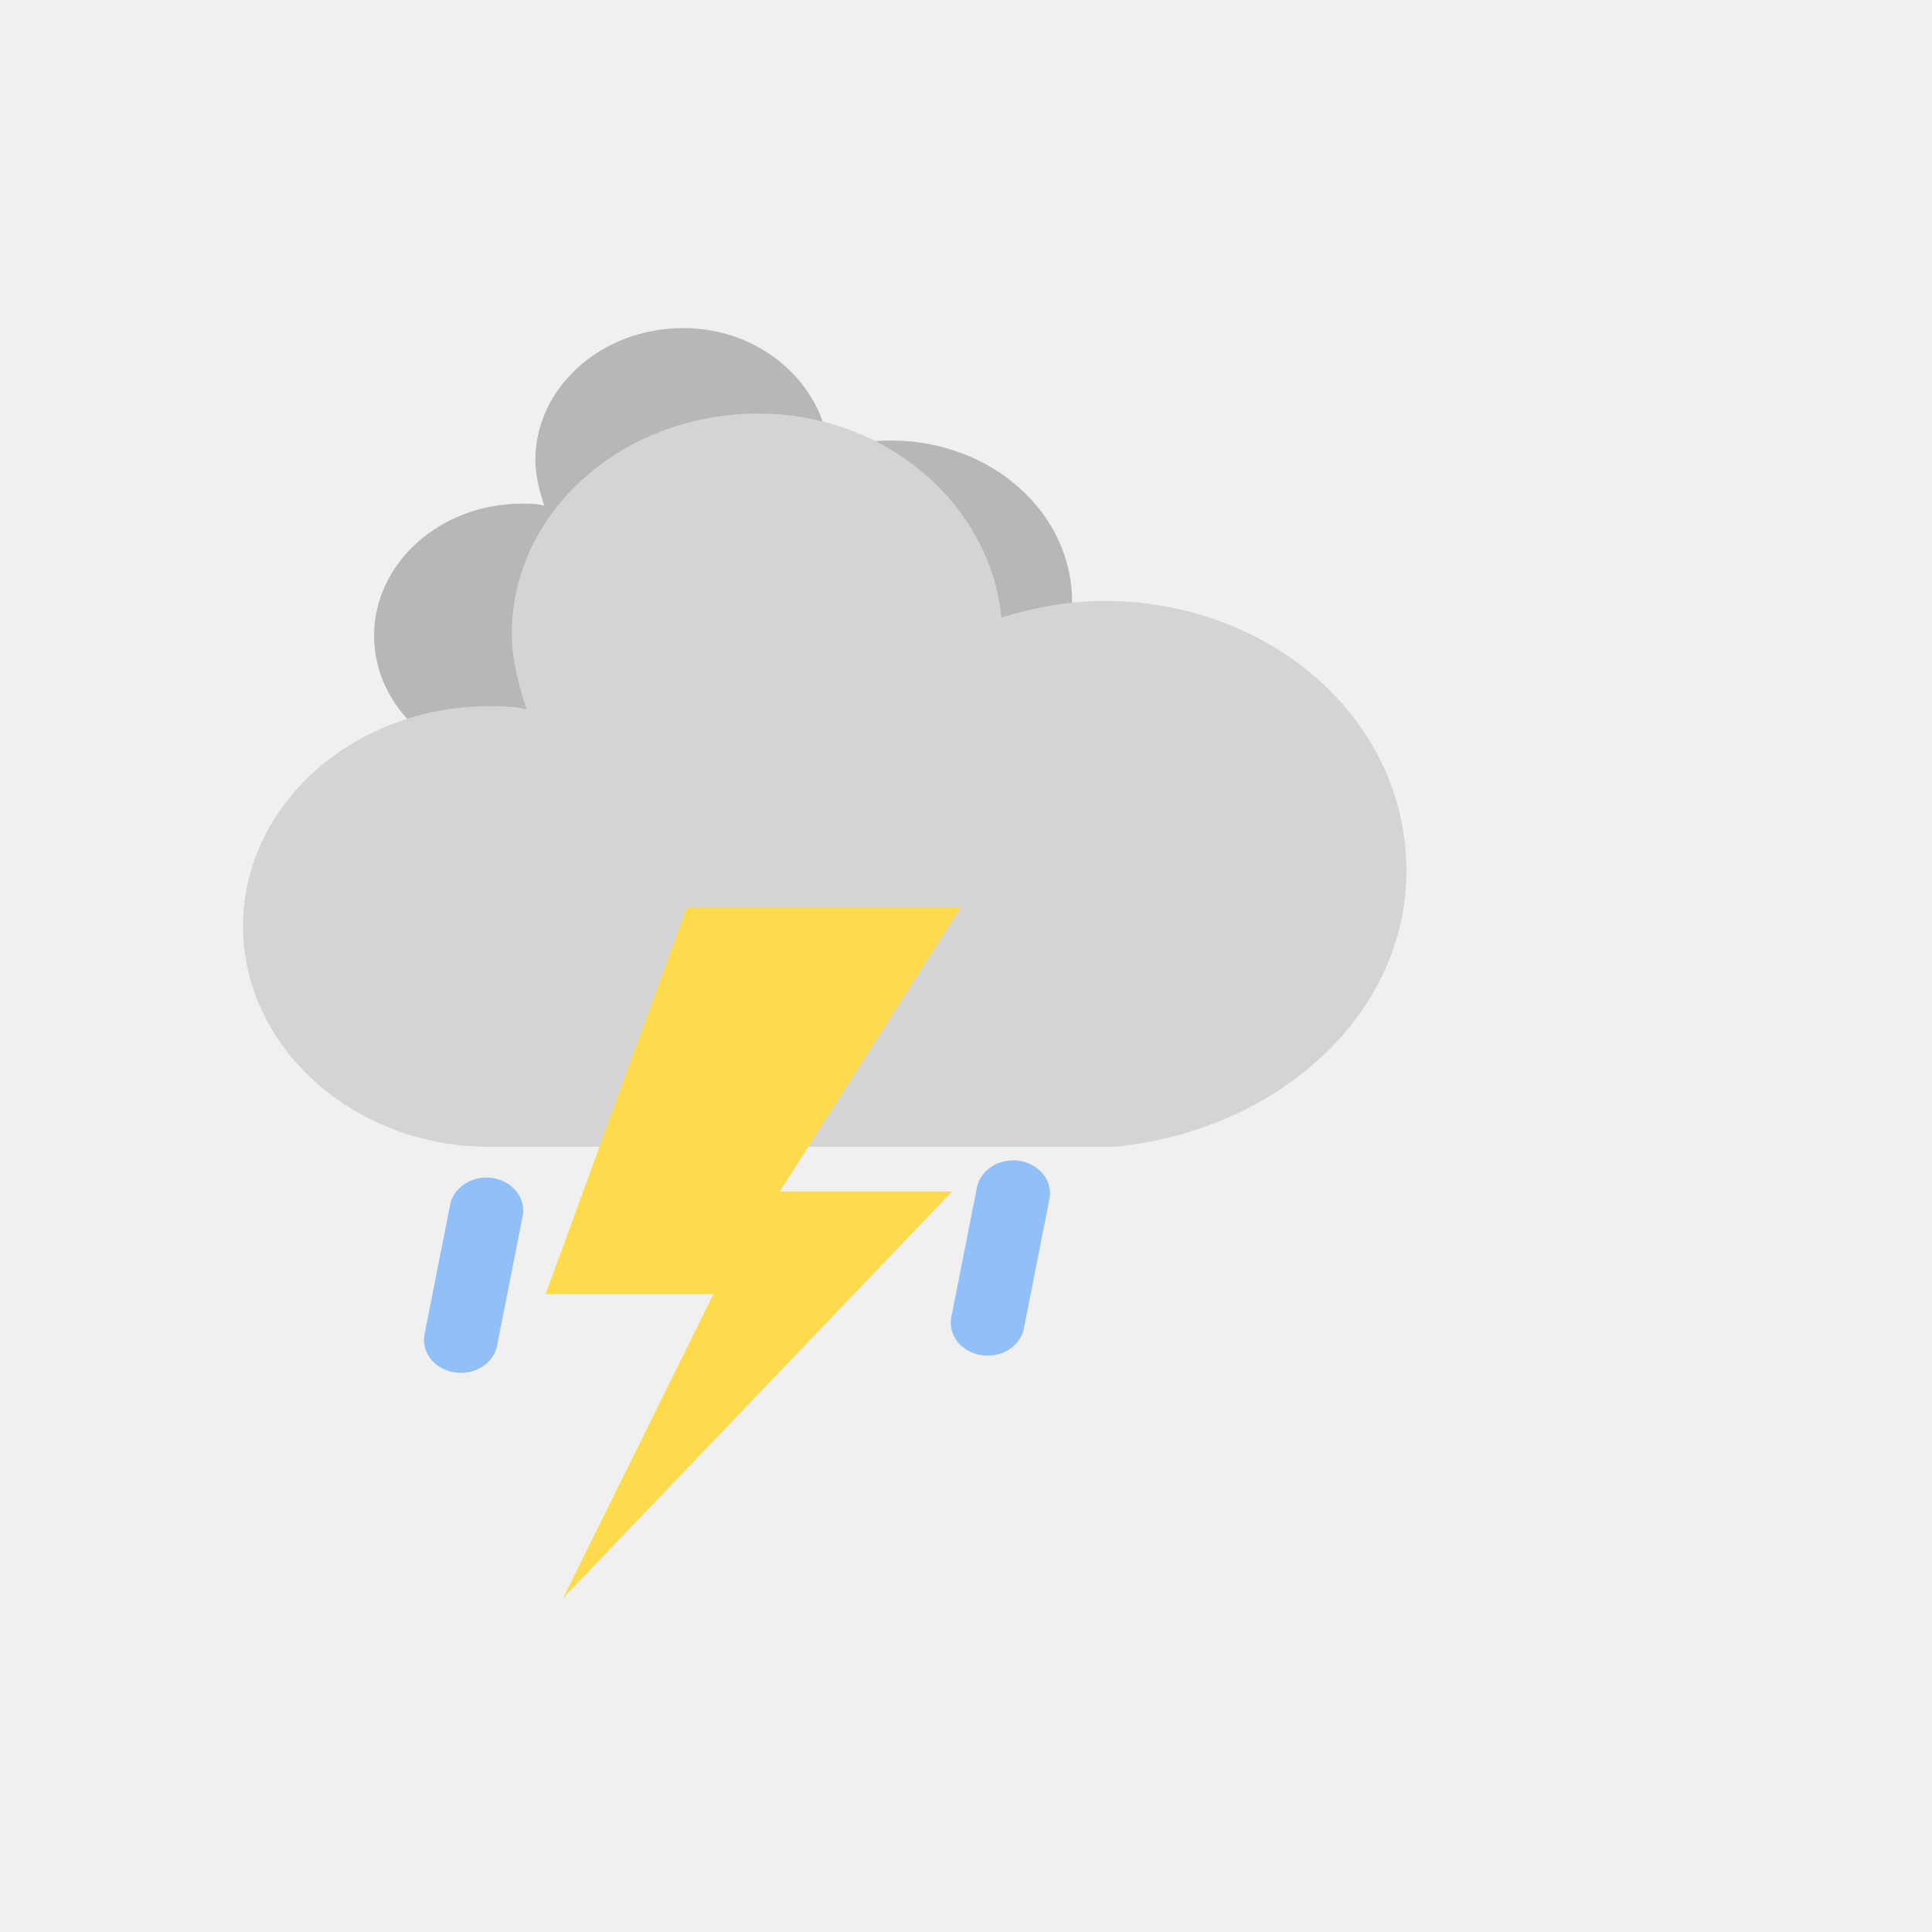
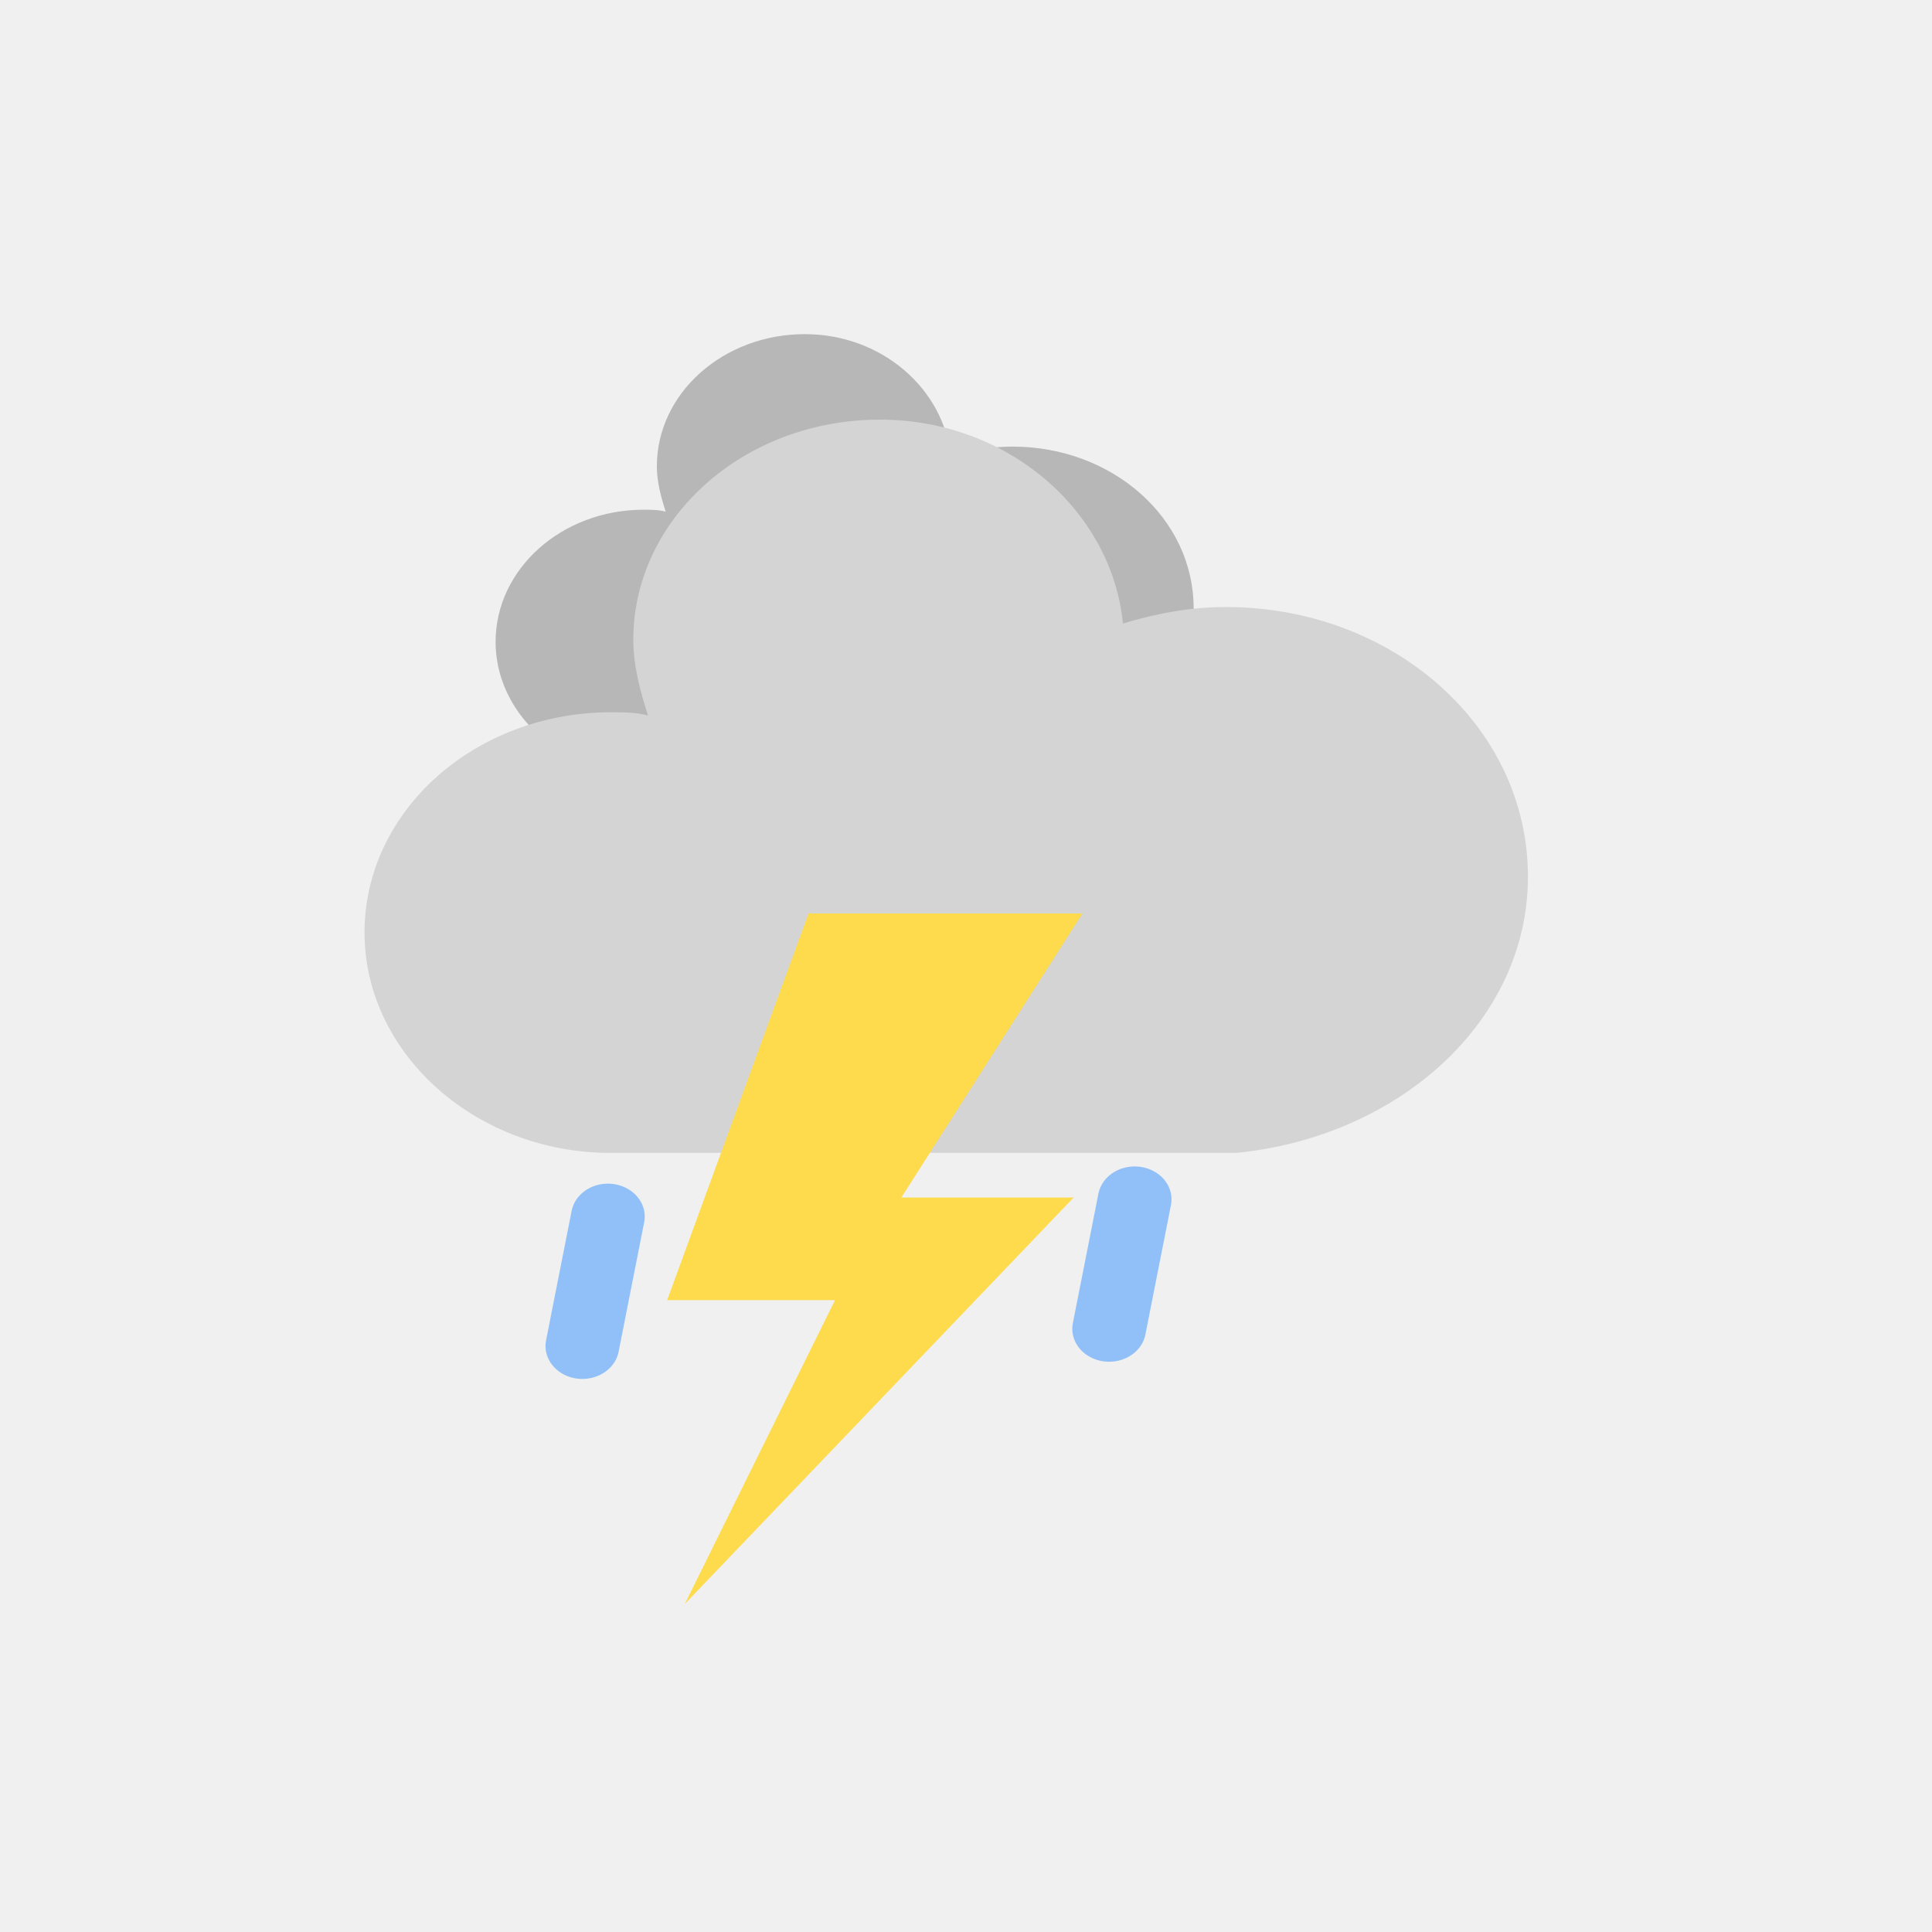
<svg xmlns="http://www.w3.org/2000/svg" version="1.1" width="63.6" height="63.6" viewbox="0 0 17 17" id="svg38">
  <defs id="defs15">
    <filter id="blur" width="2" height="2">
      <feComponentTransfer id="feComponentTransfer4">
        <feFuncA type="linear" slope="0.05" id="feFuncA2" />
      </feComponentTransfer>
      <feMerge id="feMerge10">
        <feMergeNode id="feMergeNode6" />
        <feMergeNode in="SourceGraphic" id="feMergeNode8" />
      </feMerge>
    </filter>
    <style type="text/css" id="style13">
/* CLOUDS */
@keyframes am-weather-cloud-1 {
0% {
		-webkit-transform: translate(-5px,0px);
		-moz-transform: translate(-5px,0px);
		-ms-transform: translate(-5px,0px);
		transform: translate(-5px,0px);
	}
	50% {
		-webkit-transform: translate(10px,0px);
		-moz-transform: translate(10px,0px);
		-ms-transform: translate(10px,0px);
		transform: translate(10px,0px);
	}
	100% {
		-webkit-transform: translate(-5px,0px);
		-moz-transform: translate(-5px,0px);
		-ms-transform: translate(-5px,0px);
		transform: translate(-5px,0px);
	}
}
.am-weather-cloud-1 {
	-webkit-animation-name: am-weather-cloud-1;
	-moz-animation-name: am-weather-cloud-1;
	animation-name: am-weather-cloud-1;
	-webkit-animation-duration: 10s;
	-moz-animation-duration: 10s;
	animation-duration: 10s;
	-webkit-animation-timing-function: linear;
	-moz-animation-timing-function: linear;
	animation-timing-function: linear;
	-webkit-animation-iteration-count: infinite;
	-moz-animation-iteration-count: infinite;
	animation-iteration-count: infinite;
}
/* RAIN */
@keyframes am-weather-rain {
	0% {
		stroke-dashoffset: 0;
	}
	100% {
		stroke-dashoffset: -100;
	}
}
.am-weather-rain-1 {
	-webkit-animation-name: am-weather-rain;
	-moz-animation-name: am-weather-rain;
	-ms-animation-name: am-weather-rain;
	animation-name: am-weather-rain;
	-webkit-animation-duration: 8s;
	-moz-animation-duration: 8s;
	-ms-animation-duration: 8s;
	animation-duration: 8s;
	-webkit-animation-timing-function: linear;
	-moz-animation-timing-function: linear;
	-ms-animation-timing-function: linear;
	animation-timing-function: linear;
	-webkit-animation-iteration-count: infinite;
	-moz-animation-iteration-count: infinite;
	-ms-animation-iteration-count: infinite;
	animation-iteration-count: infinite;
}
.am-weather-rain-2 {
	-webkit-animation-name: am-weather-rain;
	-moz-animation-name: am-weather-rain;
	-ms-animation-name: am-weather-rain;
	animation-name: am-weather-rain;
	-webkit-animation-delay: 0.25s;
	-moz-animation-delay: 0.25s;
	-ms-animation-delay: 0.25s;
	animation-delay: 0.25s;
	-webkit-animation-duration: 8s;
	-moz-animation-duration: 8s;
	-ms-animation-duration: 8s;
	animation-duration: 8s;
	-webkit-animation-timing-function: linear;
	-moz-animation-timing-function: linear;
	-ms-animation-timing-function: linear;
	animation-timing-function: linear;
	-webkit-animation-iteration-count: infinite;
	-moz-animation-iteration-count: infinite;
	-ms-animation-iteration-count: infinite;
	animation-iteration-count: infinite;
}
/* STROKE */
@keyframes am-weather-stroke {
	0% {
		-webkit-transform: translate(0.0px,0.0px);
		-moz-transform: translate(0.0px,0.0px);
		-ms-transform: translate(0.0px,0.0px);
		transform: translate(0.0px,0.0px);
	}
	6% {
		-webkit-transform: translate(0.0px,0.0px);
		-moz-transform: translate(0.0px,0.0px);
		-ms-transform: translate(0.0px,0.0px);
		transform: translate(0.0px,0.0px);
	}
	7% {
		-webkit-transform: translate(0.4px,0.0px);
		-moz-transform: translate(0.4px,0.0px);
		-ms-transform: translate(0.4px,0.0px);
		transform: translate(0.4px,0.0px);
	}
	8% {
		-webkit-transform: translate(0.0px,0.0px);
		-moz-transform: translate(0.0px,0.0px);
		-ms-transform: translate(0.0px,0.0px);
		transform: translate(0.0px,0.0px);
	}
	9% {
		-webkit-transform: translate(-0.4px,0.0px);
		-moz-transform: translate(-0.4px,0.0px);
		-ms-transform: translate(-0.4px,0.0px);
		transform: translate(-0.4px,0.0px);
	}
	10% {
		-webkit-transform: translate(0.0px,0.0px);
		-moz-transform: translate(0.0px,0.0px);
		-ms-transform: translate(0.0px,0.0px);
		transform: translate(0.0px,0.0px);
	}
	11% {
		fill: #FDDB4E;
		-webkit-transform: translate(0.0px,0.0px);
		-moz-transform: translate(0.0px,0.0px);
		-ms-transform: translate(0.0px,0.0px);
		transform: translate(0.0px,0.0px);
	}
	12% {
		fill: white;
		-webkit-transform: translate(-1px,5.0px);
		-moz-transform: translate(-1px,5.0px);
		-ms-transform: translate(-1px,5.0px);
		transform: translate(-1px,5.0px);
	}
	13% {
		fill: #FDDB4E;
	}
	14% {
		-webkit-transform: translate(0.0px,0.0px);
		-moz-transform: translate(0.0px,0.0px);
		-ms-transform: translate(0.0px,0.0px);
		transform: translate(0.0px,0.0px);
	}
	100% {
		-webkit-transform: translate(0.0px,0.0px);
		-moz-transform: translate(0.0px,0.0px);
		-ms-transform: translate(0.0px,0.0px);
		transform: translate(0.0px,0.0px);
	}
}
.am-weather-stroke {
	-webkit-animation-name: am-weather-stroke;
	-moz-animation-name: am-weather-stroke;
	animation-name: am-weather-stroke;
	-webkit-animation-duration: 15s;
	-moz-animation-duration: 15s;
	animation-duration: 15s;
	-webkit-animation-timing-function: linear;
	-moz-animation-timing-function: linear;
	animation-timing-function: linear;
	-webkit-animation-iteration-count: infinite;
	-moz-animation-iteration-count: infinite;
	animation-iteration-count: infinite;
}</style>
  </defs>
  <g filter="url(#blur)" id="thunder">
-     <g transform="matrix(1.211981,0,0,1.082341,12.72673,3.331848)" id="g35">
+     <g transform="matrix(1.211981,0,0,1.082341,16.72673,3.531849)" id="g35">
      <g class="am-weather-cloud-1" id="g19">
        <path d="m 47.7,35.4 c 0,-4.6 -3.7,-8.2 -8.2,-8.2 -1,0 -1.9,0.2 -2.8,0.5 -0.3,-3.4 -3.1,-6.2 -6.6,-6.2 -3.7,0 -6.7,3 -6.7,6.7 0,0.8 0.2,1.6 0.4,2.3 -0.3,-0.1 -0.7,-0.1 -1,-0.1 -3.7,0 -6.7,3 -6.7,6.7 0,3.6 2.9,6.6 6.5,6.7 h 17.2 c 4.4,-0.5 7.9,-4 7.9,-8.4 z" fill="#b7b7b7" transform="matrix(0.6,0,0,0.6,-10,-6)" id="path17" />
      </g>
      <g id="g23">
        <path d="m 47.7,35.4 c 0,-4.6 -3.7,-8.2 -8.2,-8.2 -1,0 -1.9,0.2 -2.8,0.5 -0.3,-3.4 -3.1,-6.2 -6.6,-6.2 -3.7,0 -6.7,3 -6.7,6.7 0,0.8 0.2,1.6 0.4,2.3 -0.3,-0.1 -0.7,-0.1 -1,-0.1 -3.7,0 -6.7,3 -6.7,6.7 0,3.6 2.9,6.6 6.5,6.7 h 17.2 c 4.4,-0.5 7.9,-4 7.9,-8.4 z" fill="#d4d4d4" transform="translate(-20,-12)" id="path21" />
      </g>
      <g transform="matrix(1.2,0,0,1.2,-9,28)" id="g27">
-         <polygon class="am-weather-stroke" fill="#fddb4e" points="14.3,-2.9 20.5,-2.9 16.4,4.3 20.3,4.3 11.5,14.6 14.9,6.9 11.1,6.9 " id="polygon25" />
+         <polygon class="am-weather-stroke" fill="#fddb4e" points="20.3,4.3 11.5,14.6 14.9,6.9 11.1,6.9 14.3,-2.9 20.5,-2.9 16.4,4.3 " id="polygon25" />
      </g>
      <g transform="rotate(10,-149.0207,139.7306)" id="g33">
        <line class="am-weather-rain-1" fill="none" stroke="#91c0f8" stroke-dasharray="4, 7" stroke-linecap="round" stroke-width="2" transform="translate(-18,9)" x1="0" x2="0" y1="0" y2="8" id="line29" />
        <line class="am-weather-rain-2" fill="none" stroke="#91c0f8" stroke-dasharray="4, 7" stroke-linecap="round" stroke-width="2" transform="translate(-4,6)" x1="0" x2="0" y1="0" y2="8" id="line31" />
      </g>
    </g>
  </g>
</svg>
